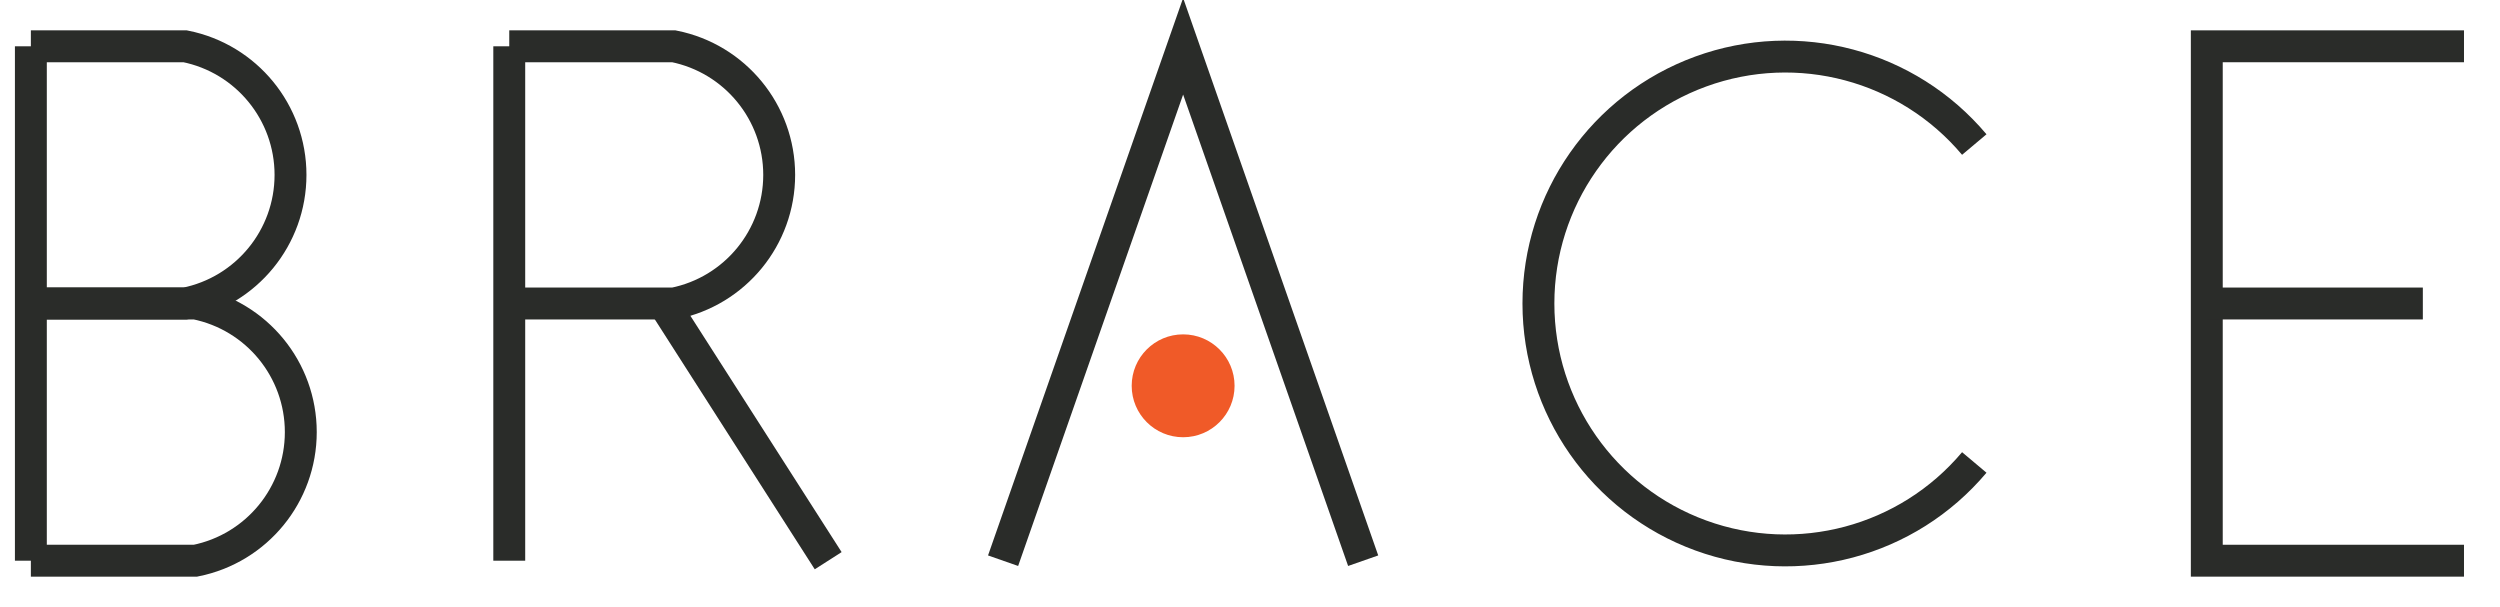
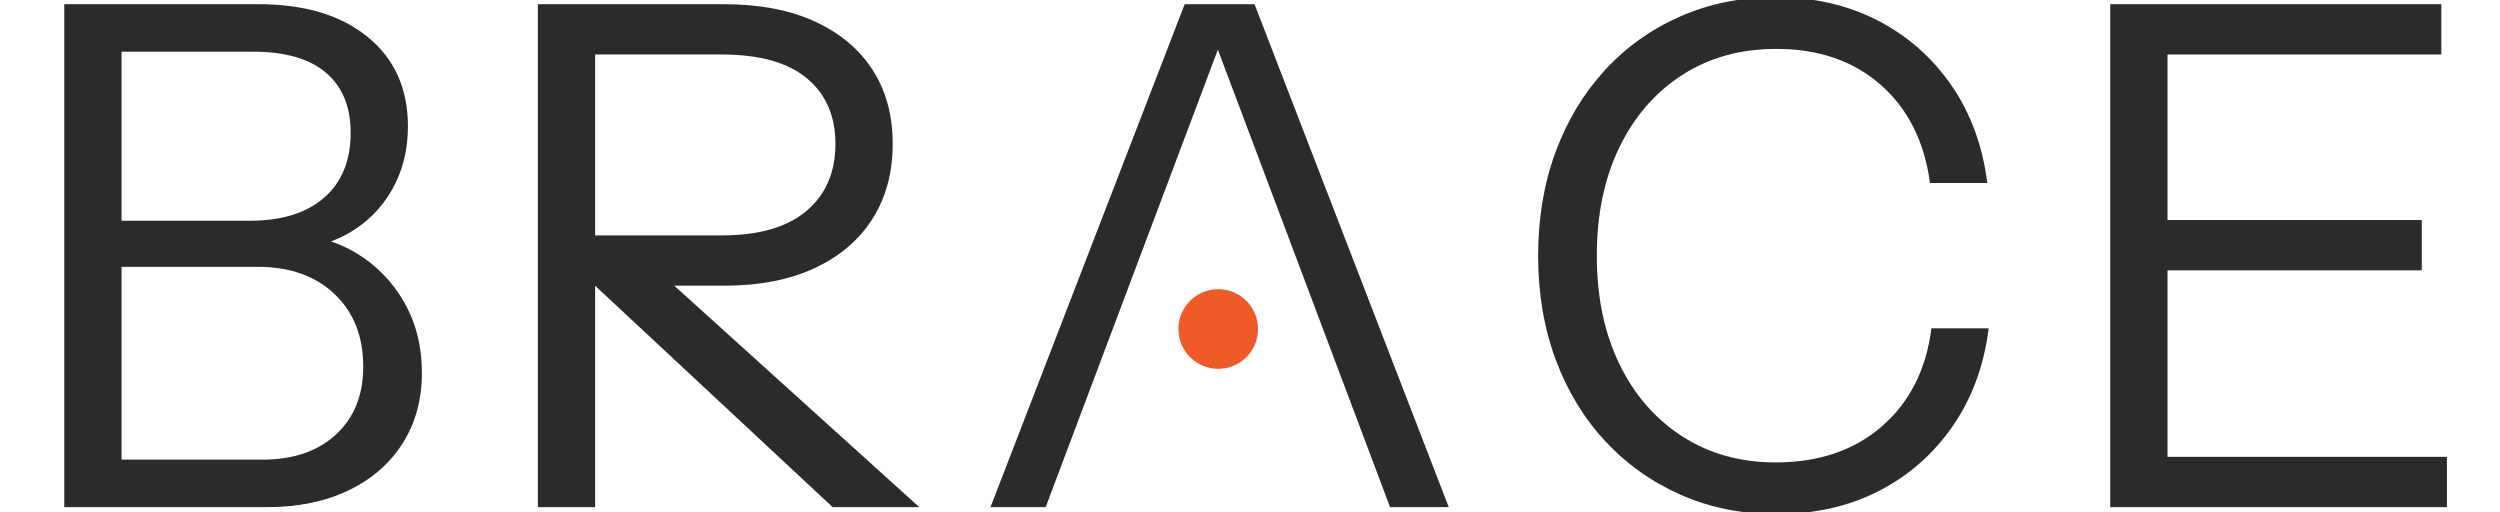
- <svg xmlns="http://www.w3.org/2000/svg" viewBox="-6 -4 486 118" role="img" aria-label="Brace">
-   <g fill="none" stroke="#2A2C29" stroke-width="6.2">
-     <path d="M0,5 V105" />
-     <path d="M0,5 H30 A25.5,25.5 0 0 1 30,55 H0" />
-     <path d="M0,55 H32 A25.5,25.5 0 0 1 32,105 H0" />
-     <g transform="translate(93,0)">
-       <path d="M0,5 V105" />
-       <path d="M0,5 H32 A25.5,25.5 0 0 1 32,55 H0" />
-       <path d="M30,55 L62,105" />
-     </g>
-     <g transform="translate(189,0)">
-       <path d="M0,105 L35,5 L70,105" />
-     </g>
-     <g transform="translate(293,0)">
-       <path d="M84.8,24.1 A48,48 0 1 0 84.8,85.9" />
-     </g>
-     <g transform="translate(423,0)">
-       <path d="M50,5 H0 V105 H50" />
-       <path d="M0,55 H42" />
-     </g>
+ <svg xmlns="http://www.w3.org/2000/svg" viewBox="-6 -6 3579 732" role="img" aria-label="Brace">
+   <g fill="#2A2C29">
+     <path d="M140 720V652H370Q436 652 475.0 616.0Q514 580 514 519Q514 454 473.0 415.0Q432 376 363 376H140V310H352Q420 310 458.0 277.0Q496 244 496 184Q496 128 460.5 98.0Q425 68 357 68H140V0H364Q463 0 520.5 47.0Q578 94 578 175Q578 226 555.0 266.0Q532 306 492.0 328.5Q452 351 400 351L405 330Q460 330 503.5 356.0Q547 382 572.5 426.5Q598 471 598 528Q598 585 570.5 628.5Q543 672 493.0 696.0Q443 720 377 720ZM86 720V0H168V720Z" />
+     <path d="M764 720V0H1030Q1107 0 1161.0 25.0Q1215 50 1243.5 94.5Q1272 139 1272 200Q1272 261 1243.5 306.5Q1215 352 1161.0 377.5Q1107 403 1030 403H824V331H1027Q1107 331 1148.5 296.0Q1190 261 1190 200Q1190 140 1149.0 106.0Q1108 72 1027 72H846V720ZM1186 720 803 363H915L1310 720Z" />
+     <path d="M1412 720 1690 0H1762L1491 720ZM1984 720 1713 0H1790L2068 720Z" />
+     <path d="M2537 730Q2463 730 2400.5 702.5Q2338 675 2292.0 625.5Q2246 576 2221.0 508.5Q2196 441 2196 360Q2196 279 2221.0 211.5Q2246 144 2291.5 94.5Q2337 45 2399.5 17.5Q2462 -10 2536 -10Q2617 -10 2681.5 23.0Q2746 56 2787.5 116.0Q2829 176 2839 256H2757Q2745 167 2686.5 115.5Q2628 64 2537 64Q2460 64 2402.0 101.5Q2344 139 2312.0 205.5Q2280 272 2280 360Q2280 448 2312.0 514.5Q2344 581 2402.0 618.5Q2460 656 2536 656Q2629 656 2688.5 604.0Q2748 552 2759 464H2841Q2831 544 2789.5 604.0Q2748 664 2683.5 697.0Q2619 730 2537 730Z" />
+     <path d="M3015 720V0H3097V720ZM3057 720V648H3497V720ZM3057 381V309H3461V381ZM3057 72V0H3489V72Z" />
  </g>
-   <circle cx="224" cy="71" r="10" fill="#F05A28" />
+   <circle cx="1738.0" cy="465.0" r="57" fill="#F05A28" />
</svg>
